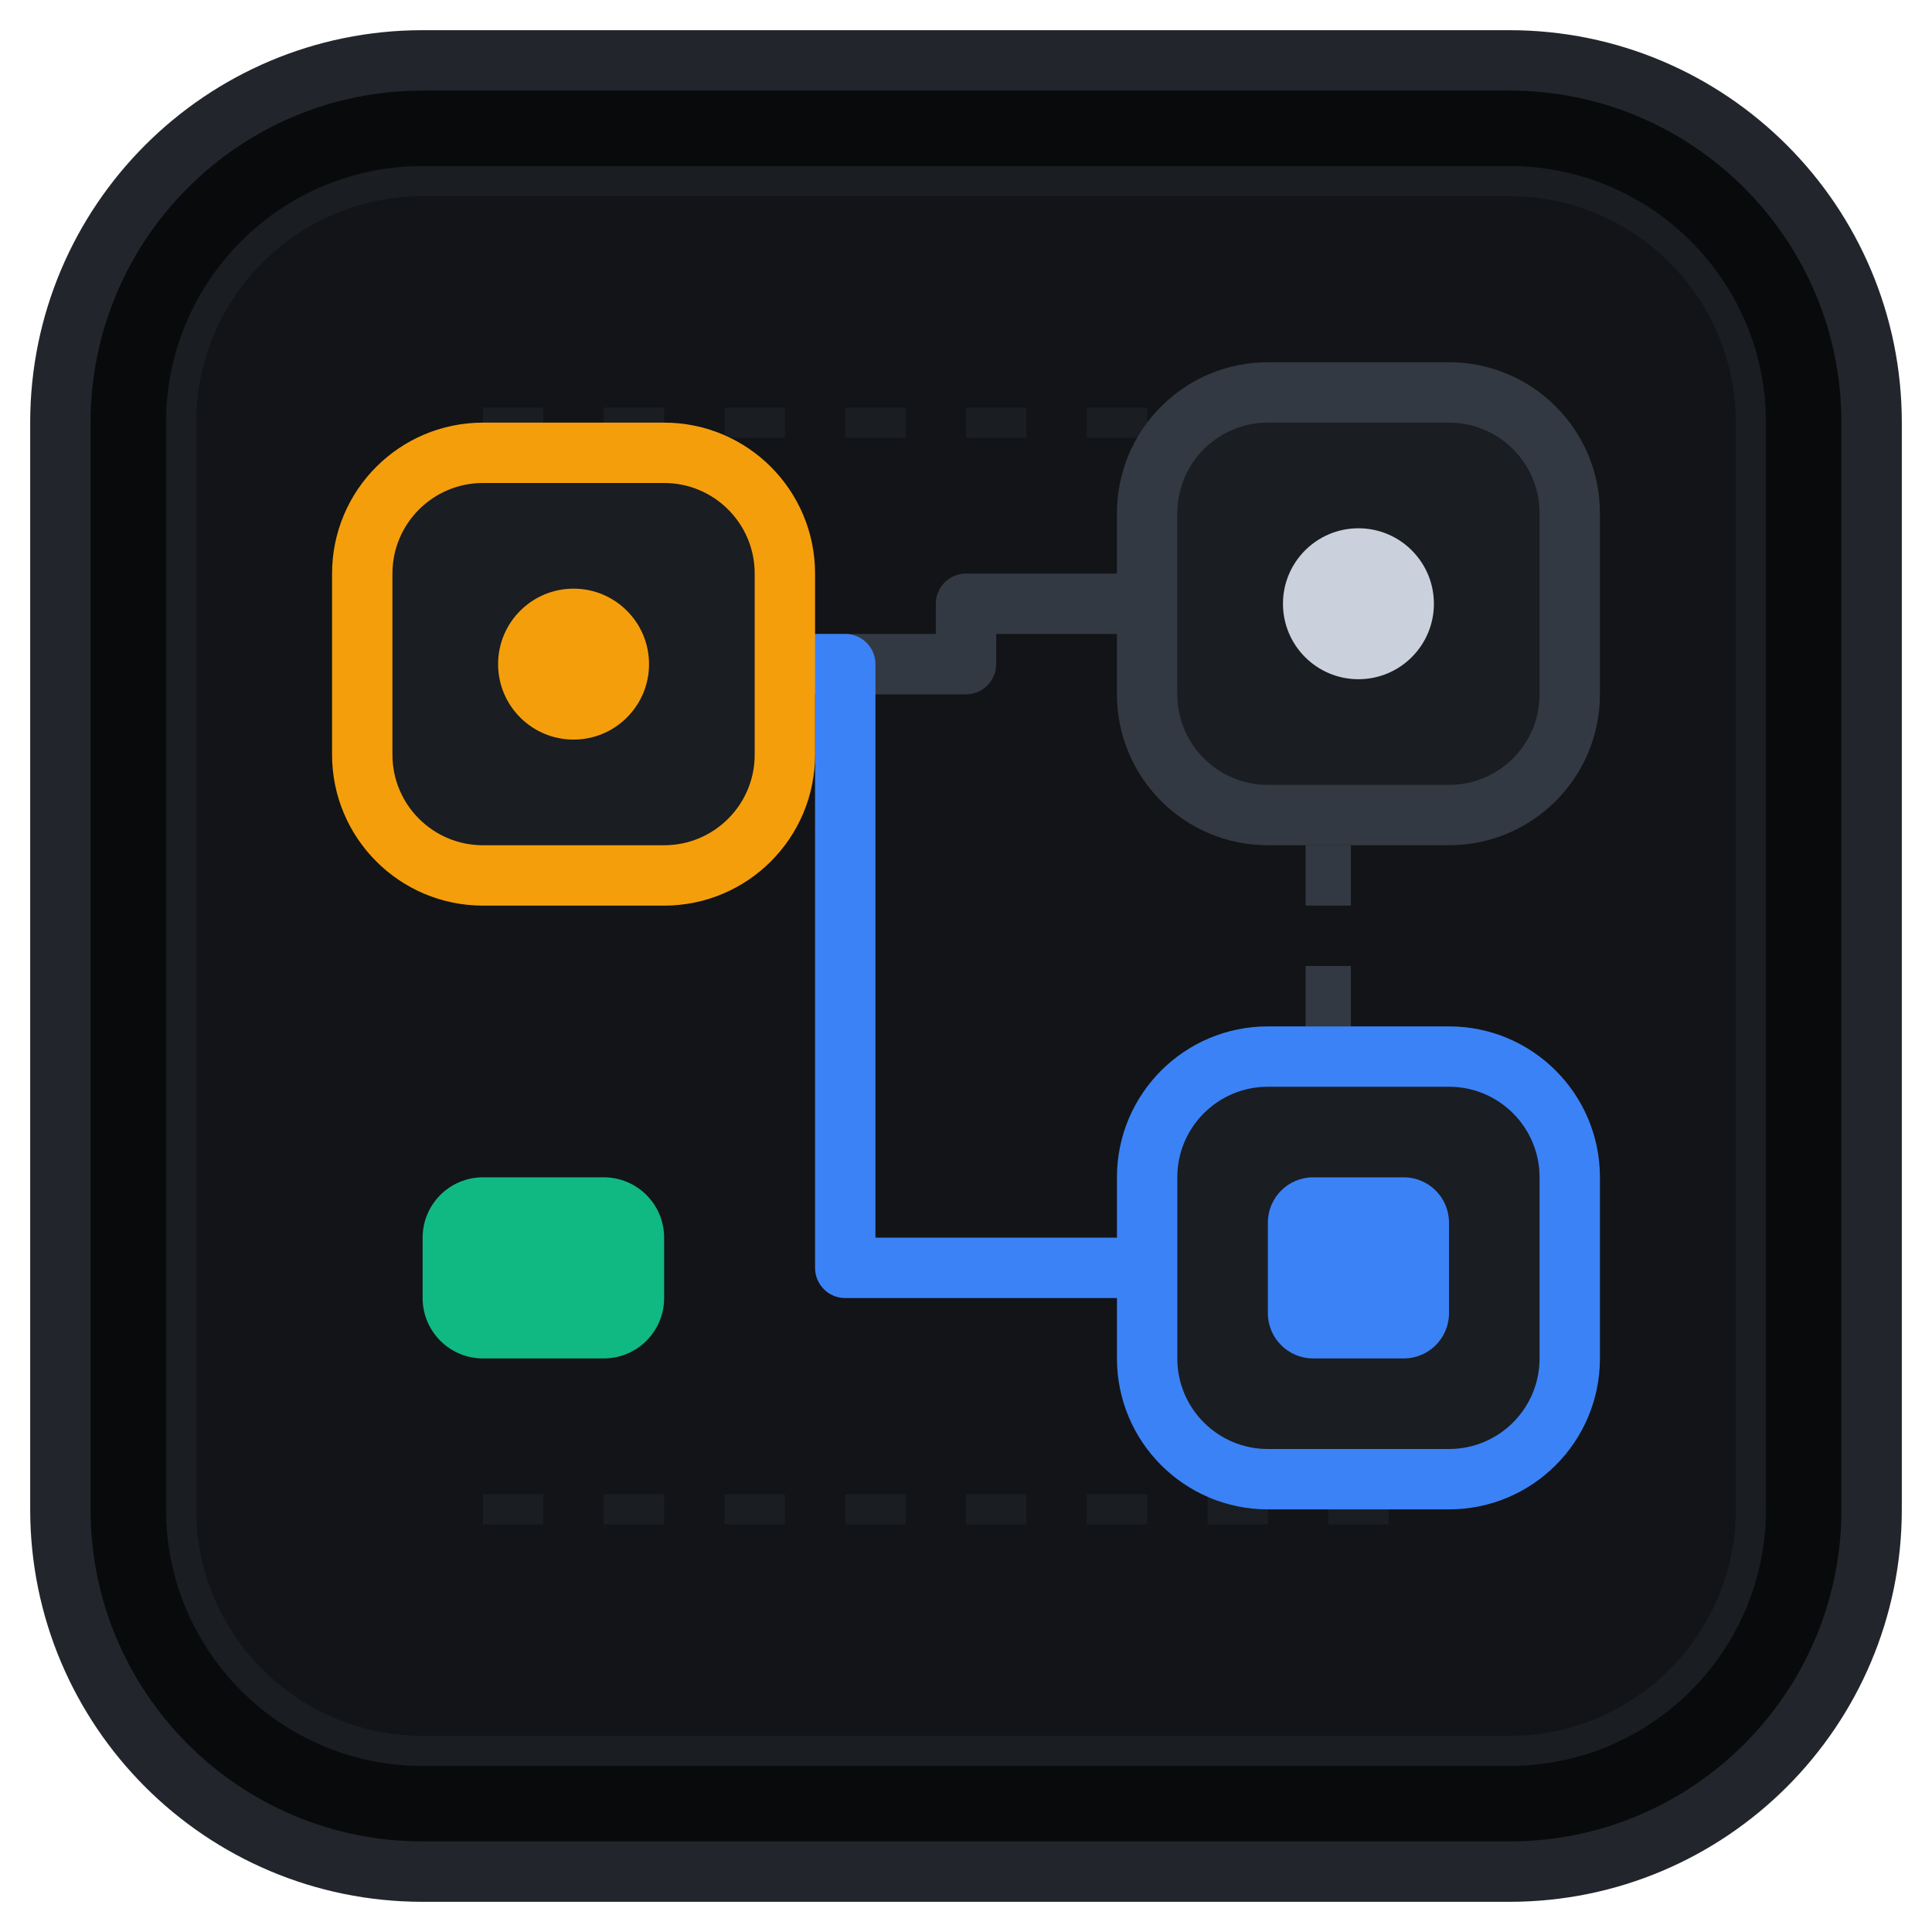
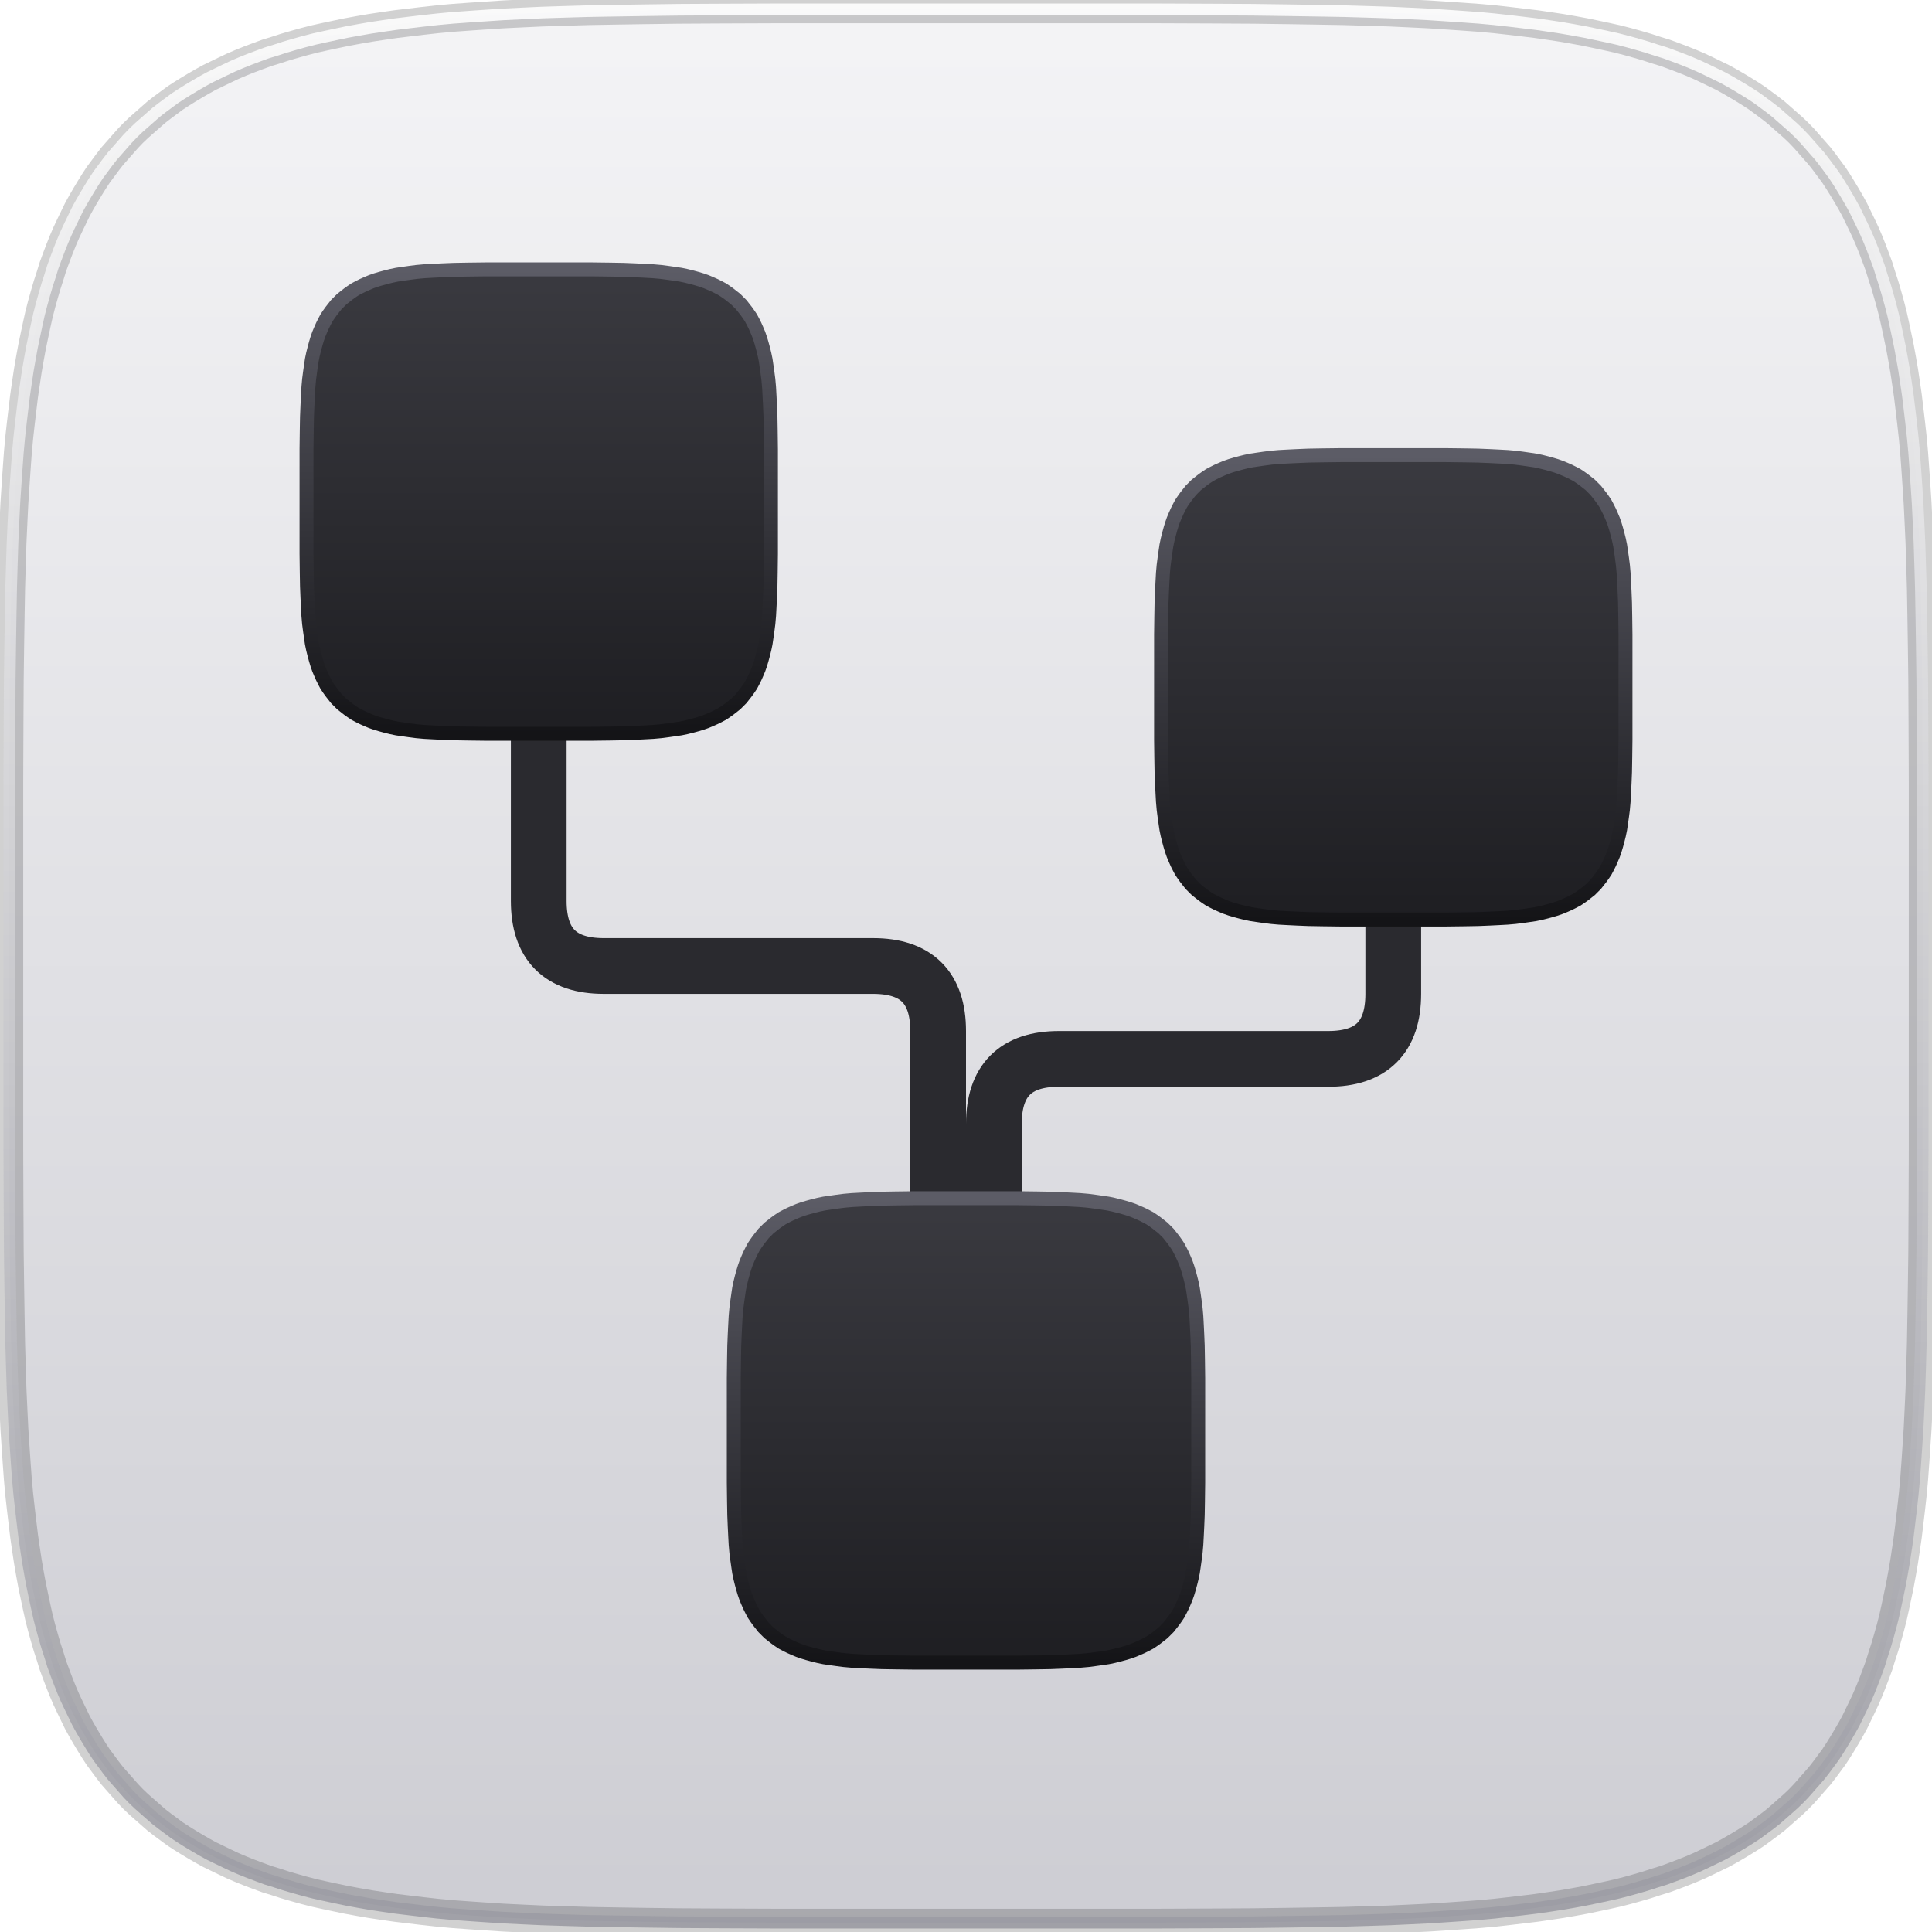
- <svg xmlns="http://www.w3.org/2000/svg" viewBox="0 0 64 64" width="64" height="64" fill="none">
-   <rect x="2" y="2" width="60" height="60" rx="12" fill="#090a0b" stroke="#22262c" stroke-width="2" />
-   <rect x="6" y="6" width="52" height="52" rx="8" fill="#121417" stroke="#1a1d21" stroke-width="1" />
-   <path d="M16 14H48M16 50H48" stroke="#1a1d21" stroke-width="1" stroke-dasharray="2 2" />
-   <path d="M22 22H32V20H40" stroke="#333942" stroke-width="2" stroke-linecap="round" stroke-linejoin="round" />
-   <path d="M22 22H28V42H40" stroke="#3b82f6" stroke-width="2" stroke-linecap="round" stroke-linejoin="round" />
-   <path d="M44 24V38" stroke="#333942" stroke-width="1.5" stroke-dasharray="2 2" />
-   <rect x="12" y="15" width="14" height="14" rx="4" fill="#1a1d21" stroke="#f59e0b" stroke-width="2" />
-   <circle cx="19" cy="22" r="2.5" fill="#f59e0b" />
-   <rect x="38" y="13" width="14" height="14" rx="4" fill="#1a1d21" stroke="#333942" stroke-width="2" />
-   <circle cx="45" cy="20" r="2.5" fill="#cbd1dc" />
-   <rect x="38" y="35" width="14" height="14" rx="4" fill="#1a1d21" stroke="#3b82f6" stroke-width="2" />
-   <rect x="42" y="39" width="6" height="6" rx="1.5" fill="#3b82f6" />
-   <rect x="14" y="39" width="8" height="6" rx="2" fill="#10b981" />
+ <svg xmlns="http://www.w3.org/2000/svg" viewBox="96 96 832 832" width="64" height="64">
+   <defs>
+     <linearGradient id="body" x1="0" y1="0" x2="0" y2="1">
+       <stop offset="0" stop-color="#F4F4F6" />
+       <stop offset="1" stop-color="#CDCDD3" />
+     </linearGradient>
+     <linearGradient id="bodyEdge" x1="0" y1="0" x2="0" y2="1">
+       <stop offset="0" stop-color="#FFFFFF" stop-opacity="0.9" />
+       <stop offset="1" stop-color="#9A9AA2" stop-opacity="0.9" />
+     </linearGradient>
+     <linearGradient id="node" x1="0" y1="0" x2="0" y2="1">
+       <stop offset="0" stop-color="#3A3A40" />
+       <stop offset="1" stop-color="#1E1E22" />
+     </linearGradient>
+     <linearGradient id="nodeEdge" x1="0" y1="0" x2="0" y2="1">
+       <stop offset="0" stop-color="#5C5C66" />
+       <stop offset="1" stop-color="#141417" />
+     </linearGradient>
+     <filter id="shadow" x="-10%" y="-10%" width="120%" height="125%">
+       <feDropShadow dx="0" dy="12" stdDeviation="14" flood-color="#000" flood-opacity="0.28" />
+     </filter>
+   </defs>
+   <path d="M924.0 512.0 L924.0 591.5 L923.9 616.9 L923.8 635.4 L923.6 650.4 L923.4 663.3 L923.2 674.7 L922.9 685.0 L922.6 694.5 L922.2 703.2 L921.8 711.4 L921.3 719.0 L920.8 726.3 L920.3 733.2 L919.7 739.7 L919.0 746.0 L918.3 751.9 L917.6 757.7 L916.8 763.2 L916.0 768.5 L915.1 773.7 L914.2 778.6 L913.2 783.4 L912.2 788.1 L911.2 792.6 L910.1 796.9 L908.9 801.2 L907.7 805.3 L906.4 809.3 L905.2 813.2 L903.8 817.0 L902.4 820.7 L901.0 824.2 L899.5 827.7 L897.9 831.1 L896.3 834.4 L894.7 837.7 L893.0 840.8 L891.2 843.9 L889.4 846.9 L887.6 849.8 L885.7 852.7 L883.7 855.4 L881.7 858.1 L879.6 860.8 L877.4 863.3 L875.2 865.8 L873.0 868.3 L870.7 870.7 L868.3 873.0 L865.8 875.2 L863.3 877.4 L860.8 879.6 L858.1 881.7 L855.4 883.7 L852.7 885.7 L849.8 887.6 L846.9 889.4 L843.9 891.2 L840.8 893.0 L837.7 894.7 L834.4 896.3 L831.1 897.9 L827.7 899.5 L824.2 901.0 L820.7 902.4 L817.0 903.8 L813.2 905.2 L809.3 906.4 L805.3 907.7 L801.2 908.9 L796.9 910.1 L792.6 911.2 L788.1 912.2 L783.4 913.2 L778.6 914.2 L773.7 915.1 L768.5 916.0 L763.2 916.8 L757.7 917.6 L751.9 918.3 L746.0 919.0 L739.7 919.7 L733.2 920.3 L726.3 920.8 L719.0 921.3 L711.4 921.8 L703.2 922.2 L694.5 922.6 L685.0 922.9 L674.7 923.2 L663.3 923.4 L650.4 923.6 L635.4 923.8 L616.9 923.9 L591.5 924.0 L512.0 924.0 L432.5 924.0 L407.1 923.9 L388.6 923.8 L373.6 923.6 L360.7 923.4 L349.3 923.2 L339.0 922.9 L329.5 922.6 L320.8 922.2 L312.6 921.8 L305.0 921.3 L297.7 920.8 L290.8 920.3 L284.3 919.7 L278.0 919.0 L272.1 918.3 L266.3 917.6 L260.8 916.8 L255.5 916.0 L250.3 915.1 L245.4 914.2 L240.6 913.2 L235.9 912.2 L231.4 911.2 L227.1 910.1 L222.8 908.9 L218.7 907.7 L214.7 906.4 L210.8 905.2 L207.0 903.8 L203.3 902.4 L199.8 901.0 L196.3 899.5 L192.9 897.9 L189.6 896.3 L186.3 894.7 L183.2 893.0 L180.1 891.2 L177.1 889.4 L174.2 887.6 L171.3 885.7 L168.6 883.7 L165.9 881.7 L163.2 879.6 L160.7 877.4 L158.2 875.2 L155.7 873.0 L153.3 870.7 L151.0 868.3 L148.8 865.8 L146.6 863.3 L144.4 860.8 L142.3 858.1 L140.3 855.4 L138.3 852.7 L136.4 849.8 L134.6 846.9 L132.8 843.9 L131.0 840.8 L129.3 837.7 L127.7 834.4 L126.1 831.1 L124.5 827.7 L123.0 824.2 L121.6 820.7 L120.2 817.0 L118.8 813.2 L117.6 809.3 L116.3 805.3 L115.1 801.2 L113.9 796.9 L112.8 792.6 L111.8 788.1 L110.8 783.4 L109.8 778.6 L108.9 773.7 L108.0 768.5 L107.2 763.2 L106.4 757.7 L105.7 751.9 L105.0 746.0 L104.3 739.7 L103.7 733.2 L103.2 726.3 L102.7 719.0 L102.2 711.4 L101.8 703.2 L101.4 694.5 L101.1 685.0 L100.8 674.7 L100.6 663.3 L100.4 650.4 L100.2 635.4 L100.1 616.9 L100.0 591.5 L100.0 512.0 L100.0 432.5 L100.1 407.1 L100.2 388.6 L100.4 373.6 L100.6 360.7 L100.8 349.3 L101.1 339.0 L101.4 329.5 L101.8 320.8 L102.2 312.6 L102.7 305.0 L103.2 297.7 L103.7 290.8 L104.3 284.3 L105.0 278.0 L105.7 272.1 L106.4 266.3 L107.2 260.8 L108.0 255.5 L108.9 250.3 L109.8 245.4 L110.8 240.6 L111.8 235.9 L112.8 231.4 L113.9 227.1 L115.1 222.8 L116.3 218.7 L117.6 214.7 L118.8 210.8 L120.2 207.0 L121.6 203.3 L123.0 199.8 L124.5 196.3 L126.1 192.9 L127.7 189.6 L129.3 186.3 L131.0 183.2 L132.8 180.1 L134.6 177.1 L136.4 174.2 L138.3 171.3 L140.3 168.6 L142.3 165.9 L144.4 163.2 L146.6 160.7 L148.8 158.2 L151.0 155.7 L153.3 153.3 L155.7 151.0 L158.2 148.8 L160.7 146.6 L163.2 144.4 L165.9 142.3 L168.6 140.3 L171.3 138.3 L174.2 136.4 L177.1 134.6 L180.1 132.8 L183.2 131.0 L186.3 129.3 L189.6 127.7 L192.9 126.1 L196.3 124.5 L199.8 123.0 L203.3 121.6 L207.0 120.2 L210.8 118.8 L214.7 117.6 L218.7 116.3 L222.8 115.1 L227.1 113.9 L231.4 112.8 L235.9 111.8 L240.6 110.8 L245.4 109.8 L250.3 108.9 L255.5 108.0 L260.8 107.2 L266.3 106.4 L272.1 105.7 L278.0 105.0 L284.3 104.3 L290.8 103.7 L297.7 103.2 L305.0 102.7 L312.6 102.2 L320.8 101.8 L329.5 101.4 L339.0 101.1 L349.3 100.8 L360.7 100.6 L373.6 100.4 L388.6 100.2 L407.1 100.1 L432.5 100.0 L512.0 100.0 L591.5 100.0 L616.9 100.1 L635.4 100.2 L650.4 100.4 L663.3 100.6 L674.7 100.8 L685.0 101.1 L694.5 101.4 L703.2 101.8 L711.4 102.2 L719.0 102.7 L726.3 103.2 L733.2 103.7 L739.7 104.3 L746.0 105.0 L751.9 105.7 L757.7 106.4 L763.2 107.2 L768.5 108.0 L773.7 108.9 L778.6 109.8 L783.4 110.8 L788.1 111.8 L792.6 112.8 L796.9 113.9 L801.2 115.1 L805.3 116.3 L809.3 117.6 L813.2 118.8 L817.0 120.2 L820.7 121.6 L824.2 123.0 L827.7 124.5 L831.1 126.1 L834.4 127.7 L837.7 129.3 L840.8 131.0 L843.9 132.8 L846.9 134.6 L849.8 136.4 L852.7 138.3 L855.4 140.3 L858.1 142.3 L860.8 144.4 L863.3 146.6 L865.8 148.8 L868.3 151.0 L870.7 153.3 L873.0 155.7 L875.2 158.2 L877.4 160.7 L879.6 163.2 L881.7 165.9 L883.7 168.6 L885.7 171.3 L887.6 174.2 L889.4 177.1 L891.2 180.1 L893.0 183.2 L894.7 186.3 L896.3 189.6 L897.9 192.9 L899.5 196.3 L901.0 199.8 L902.4 203.3 L903.8 207.0 L905.2 210.8 L906.4 214.7 L907.7 218.7 L908.9 222.8 L910.1 227.1 L911.2 231.4 L912.2 235.9 L913.2 240.6 L914.2 245.4 L915.1 250.3 L916.0 255.5 L916.8 260.8 L917.6 266.3 L918.3 272.1 L919.0 278.0 L919.7 284.3 L920.3 290.8 L920.8 297.7 L921.3 305.0 L921.8 312.6 L922.2 320.8 L922.6 329.5 L922.9 339.0 L923.2 349.3 L923.4 360.7 L923.6 373.6 L923.8 388.6 L923.9 407.1 L924.0 432.5 Z" fill="url(#body)" />
+   <path d="M924.0 512.0 L924.0 591.5 L923.9 616.9 L923.8 635.4 L923.6 650.4 L923.4 663.3 L923.2 674.7 L922.9 685.0 L922.6 694.5 L922.2 703.2 L921.8 711.4 L921.3 719.0 L920.8 726.3 L920.3 733.2 L919.7 739.7 L919.0 746.0 L918.3 751.9 L917.6 757.7 L916.8 763.2 L916.0 768.5 L915.1 773.7 L914.2 778.6 L913.2 783.4 L912.2 788.1 L911.2 792.6 L910.1 796.9 L908.9 801.2 L907.7 805.3 L906.4 809.3 L905.2 813.2 L903.8 817.0 L902.4 820.7 L901.0 824.2 L899.5 827.7 L897.9 831.1 L896.3 834.4 L894.7 837.7 L893.0 840.8 L891.2 843.9 L889.4 846.9 L887.6 849.8 L885.7 852.7 L883.7 855.4 L881.7 858.1 L879.6 860.8 L877.4 863.3 L875.2 865.8 L873.0 868.3 L870.7 870.7 L868.3 873.0 L865.8 875.2 L863.3 877.4 L860.8 879.6 L858.1 881.7 L855.4 883.7 L852.7 885.7 L849.8 887.6 L846.9 889.4 L843.9 891.2 L840.8 893.0 L837.7 894.7 L834.4 896.3 L831.1 897.9 L827.7 899.5 L824.2 901.0 L820.7 902.4 L817.0 903.8 L813.2 905.2 L809.3 906.4 L805.3 907.7 L801.2 908.9 L796.9 910.1 L792.6 911.2 L788.1 912.2 L783.4 913.2 L778.6 914.2 L773.7 915.1 L768.5 916.0 L763.2 916.8 L757.7 917.6 L751.9 918.3 L746.0 919.0 L739.7 919.7 L733.2 920.3 L726.3 920.8 L719.0 921.3 L711.4 921.8 L703.2 922.2 L694.5 922.6 L685.0 922.9 L674.7 923.2 L663.3 923.4 L650.4 923.6 L635.4 923.8 L616.9 923.9 L591.5 924.0 L512.0 924.0 L432.5 924.0 L407.1 923.9 L388.6 923.8 L373.6 923.6 L360.7 923.4 L349.3 923.2 L339.0 922.9 L329.5 922.6 L320.8 922.2 L312.6 921.8 L305.0 921.3 L297.7 920.8 L290.8 920.3 L284.3 919.7 L278.0 919.0 L272.1 918.3 L266.3 917.6 L260.8 916.8 L255.5 916.0 L250.3 915.1 L245.4 914.2 L240.6 913.2 L235.9 912.2 L231.4 911.2 L227.1 910.1 L222.8 908.9 L218.7 907.7 L214.7 906.4 L210.8 905.2 L207.0 903.8 L203.3 902.4 L199.8 901.0 L196.3 899.5 L192.9 897.9 L189.6 896.3 L186.3 894.7 L183.2 893.0 L180.1 891.2 L177.1 889.4 L174.2 887.6 L171.3 885.7 L168.6 883.7 L165.9 881.7 L163.2 879.6 L160.7 877.4 L158.2 875.2 L155.7 873.0 L153.3 870.7 L151.0 868.3 L148.8 865.8 L146.6 863.3 L144.4 860.8 L142.3 858.1 L140.3 855.4 L138.3 852.7 L136.4 849.8 L134.6 846.9 L132.8 843.9 L131.0 840.8 L129.3 837.7 L127.7 834.4 L126.1 831.1 L124.5 827.7 L123.0 824.2 L121.6 820.7 L120.2 817.0 L118.8 813.2 L117.6 809.3 L116.3 805.3 L115.1 801.2 L113.9 796.9 L112.8 792.6 L111.8 788.1 L110.8 783.4 L109.8 778.6 L108.9 773.7 L108.0 768.5 L107.2 763.2 L106.4 757.7 L105.7 751.9 L105.0 746.0 L104.3 739.7 L103.7 733.2 L103.2 726.3 L102.7 719.0 L102.2 711.4 L101.8 703.2 L101.4 694.5 L101.1 685.0 L100.8 674.7 L100.6 663.3 L100.4 650.4 L100.2 635.4 L100.1 616.9 L100.0 591.5 L100.0 512.0 L100.0 432.5 L100.1 407.1 L100.2 388.6 L100.4 373.6 L100.6 360.7 L100.8 349.3 L101.1 339.0 L101.4 329.5 L101.8 320.8 L102.2 312.6 L102.7 305.0 L103.2 297.7 L103.7 290.8 L104.3 284.3 L105.0 278.0 L105.7 272.1 L106.4 266.3 L107.2 260.8 L108.0 255.5 L108.9 250.3 L109.8 245.4 L110.8 240.6 L111.8 235.9 L112.8 231.4 L113.9 227.1 L115.1 222.8 L116.3 218.7 L117.6 214.7 L118.8 210.8 L120.2 207.0 L121.6 203.3 L123.0 199.8 L124.5 196.3 L126.1 192.9 L127.7 189.6 L129.3 186.3 L131.0 183.2 L132.8 180.1 L134.6 177.1 L136.4 174.2 L138.3 171.3 L140.3 168.6 L142.3 165.9 L144.4 163.2 L146.6 160.7 L148.8 158.2 L151.0 155.7 L153.3 153.3 L155.7 151.0 L158.2 148.8 L160.7 146.6 L163.2 144.4 L165.9 142.3 L168.6 140.3 L171.3 138.3 L174.2 136.4 L177.1 134.6 L180.1 132.8 L183.2 131.0 L186.3 129.3 L189.6 127.7 L192.9 126.1 L196.3 124.5 L199.8 123.0 L203.3 121.6 L207.0 120.2 L210.8 118.8 L214.7 117.6 L218.7 116.3 L222.8 115.1 L227.1 113.9 L231.4 112.8 L235.9 111.8 L240.6 110.8 L245.4 109.8 L250.3 108.9 L255.5 108.0 L260.8 107.2 L266.3 106.4 L272.1 105.7 L278.0 105.0 L284.3 104.3 L290.8 103.7 L297.7 103.2 L305.0 102.7 L312.6 102.2 L320.8 101.8 L329.5 101.4 L339.0 101.1 L349.3 100.8 L360.7 100.6 L373.6 100.4 L388.6 100.2 L407.1 100.1 L432.5 100.0 L512.0 100.0 L591.5 100.0 L616.9 100.1 L635.4 100.2 L650.4 100.4 L663.3 100.6 L674.7 100.8 L685.0 101.1 L694.5 101.4 L703.2 101.8 L711.4 102.2 L719.0 102.7 L726.3 103.2 L733.2 103.7 L739.7 104.3 L746.0 105.0 L751.9 105.7 L757.7 106.4 L763.2 107.2 L768.5 108.0 L773.7 108.9 L778.6 109.8 L783.4 110.8 L788.1 111.8 L792.6 112.8 L796.9 113.9 L801.2 115.1 L805.3 116.3 L809.3 117.6 L813.2 118.8 L817.0 120.2 L820.7 121.6 L824.2 123.0 L827.7 124.5 L831.1 126.1 L834.4 127.7 L837.7 129.3 L840.8 131.0 L843.9 132.8 L846.9 134.6 L849.8 136.4 L852.7 138.3 L855.4 140.3 L858.1 142.3 L860.8 144.4 L863.3 146.6 L865.8 148.8 L868.3 151.0 L870.7 153.3 L873.0 155.7 L875.2 158.2 L877.4 160.7 L879.6 163.2 L881.7 165.9 L883.7 168.6 L885.7 171.3 L887.6 174.2 L889.4 177.1 L891.2 180.1 L893.0 183.2 L894.7 186.3 L896.3 189.6 L897.9 192.9 L899.5 196.3 L901.0 199.8 L902.4 203.3 L903.8 207.0 L905.2 210.8 L906.4 214.7 L907.7 218.7 L908.9 222.8 L910.1 227.1 L911.2 231.4 L912.2 235.9 L913.2 240.6 L914.2 245.4 L915.1 250.3 L916.0 255.5 L916.8 260.8 L917.6 266.3 L918.3 272.1 L919.0 278.0 L919.7 284.3 L920.3 290.8 L920.8 297.7 L921.3 305.0 L921.8 312.6 L922.2 320.8 L922.6 329.5 L922.9 339.0 L923.2 349.3 L923.4 360.7 L923.6 373.6 L923.8 388.6 L923.9 407.1 L924.0 432.5 Z" fill="none" stroke="#000" stroke-opacity="0.18" stroke-width="12" />
+   <path d="M924.0 512.0 L924.0 591.5 L923.9 616.9 L923.8 635.4 L923.6 650.4 L923.4 663.3 L923.2 674.7 L922.9 685.0 L922.6 694.5 L922.2 703.2 L921.8 711.4 L921.3 719.0 L920.8 726.3 L920.3 733.2 L919.7 739.7 L919.0 746.0 L918.3 751.9 L917.6 757.7 L916.8 763.2 L916.0 768.5 L915.1 773.7 L914.2 778.6 L913.2 783.4 L912.2 788.1 L911.2 792.6 L910.1 796.9 L908.9 801.2 L907.7 805.3 L906.4 809.3 L905.2 813.2 L903.8 817.0 L902.4 820.7 L901.0 824.2 L899.5 827.7 L897.9 831.1 L896.3 834.4 L894.7 837.7 L893.0 840.8 L891.2 843.9 L889.4 846.9 L887.6 849.8 L885.7 852.7 L883.7 855.4 L881.7 858.1 L879.6 860.8 L877.4 863.3 L875.2 865.8 L873.0 868.3 L870.7 870.7 L868.3 873.0 L865.8 875.2 L863.3 877.4 L860.8 879.6 L858.1 881.7 L855.4 883.7 L852.7 885.7 L849.8 887.6 L846.9 889.4 L843.9 891.2 L840.8 893.0 L837.7 894.7 L834.4 896.3 L831.1 897.9 L827.7 899.5 L824.2 901.0 L820.7 902.4 L817.0 903.8 L813.2 905.2 L809.3 906.4 L805.3 907.7 L801.2 908.9 L796.9 910.1 L792.6 911.2 L788.1 912.2 L783.4 913.2 L778.6 914.2 L773.7 915.1 L768.5 916.0 L763.2 916.8 L757.7 917.6 L751.9 918.3 L746.0 919.0 L739.7 919.7 L733.2 920.3 L726.3 920.8 L719.0 921.3 L711.4 921.8 L703.2 922.2 L694.5 922.6 L685.0 922.9 L674.7 923.2 L663.3 923.4 L650.4 923.6 L635.4 923.8 L616.9 923.9 L591.5 924.0 L512.0 924.0 L432.5 924.0 L407.1 923.9 L388.6 923.8 L373.6 923.6 L360.7 923.4 L349.3 923.2 L339.0 922.9 L329.5 922.6 L320.8 922.2 L312.6 921.8 L305.0 921.3 L297.7 920.8 L290.8 920.3 L284.3 919.7 L278.0 919.0 L272.1 918.3 L266.3 917.6 L260.8 916.8 L255.5 916.0 L250.3 915.1 L245.4 914.2 L240.6 913.2 L235.9 912.2 L231.4 911.2 L227.1 910.1 L222.8 908.9 L218.7 907.7 L214.7 906.4 L210.8 905.2 L207.0 903.8 L203.3 902.4 L199.8 901.0 L196.3 899.5 L192.9 897.9 L189.6 896.3 L186.3 894.7 L183.2 893.0 L180.1 891.2 L177.1 889.4 L174.2 887.6 L171.3 885.7 L168.6 883.7 L165.9 881.7 L163.2 879.6 L160.7 877.4 L158.2 875.2 L155.7 873.0 L153.3 870.7 L151.0 868.3 L148.8 865.8 L146.6 863.3 L144.4 860.8 L142.3 858.1 L140.3 855.4 L138.3 852.7 L136.4 849.8 L134.6 846.9 L132.8 843.9 L131.0 840.8 L129.3 837.7 L127.7 834.4 L126.1 831.1 L124.5 827.7 L123.0 824.2 L121.6 820.7 L120.2 817.0 L118.8 813.2 L117.6 809.3 L116.3 805.3 L115.1 801.2 L113.9 796.9 L112.8 792.6 L111.8 788.1 L110.8 783.4 L109.8 778.6 L108.9 773.7 L108.0 768.5 L107.2 763.2 L106.4 757.7 L105.7 751.9 L105.0 746.0 L104.3 739.7 L103.7 733.2 L103.2 726.3 L102.7 719.0 L102.2 711.4 L101.8 703.2 L101.4 694.5 L101.1 685.0 L100.8 674.7 L100.6 663.3 L100.4 650.4 L100.2 635.4 L100.1 616.9 L100.0 591.5 L100.0 512.0 L100.0 432.5 L100.1 407.1 L100.2 388.6 L100.4 373.6 L100.6 360.7 L100.8 349.3 L101.1 339.0 L101.4 329.5 L101.8 320.8 L102.2 312.6 L102.7 305.0 L103.2 297.7 L103.7 290.8 L104.3 284.3 L105.0 278.0 L105.7 272.1 L106.4 266.3 L107.2 260.8 L108.0 255.5 L108.9 250.3 L109.8 245.4 L110.8 240.6 L111.8 235.9 L112.8 231.4 L113.9 227.1 L115.1 222.8 L116.3 218.7 L117.6 214.7 L118.8 210.8 L120.2 207.0 L121.6 203.3 L123.0 199.8 L124.5 196.3 L126.1 192.9 L127.7 189.6 L129.3 186.3 L131.0 183.2 L132.8 180.1 L134.6 177.1 L136.4 174.2 L138.3 171.3 L140.3 168.6 L142.3 165.9 L144.4 163.2 L146.6 160.7 L148.8 158.2 L151.0 155.7 L153.3 153.3 L155.7 151.0 L158.2 148.8 L160.7 146.6 L163.2 144.4 L165.9 142.3 L168.6 140.3 L171.3 138.3 L174.2 136.4 L177.1 134.6 L180.1 132.8 L183.2 131.0 L186.3 129.3 L189.6 127.7 L192.9 126.1 L196.3 124.5 L199.8 123.0 L203.3 121.6 L207.0 120.2 L210.8 118.8 L214.7 117.6 L218.7 116.3 L222.8 115.1 L227.1 113.9 L231.4 112.8 L235.9 111.8 L240.6 110.8 L245.4 109.8 L250.3 108.9 L255.5 108.0 L260.8 107.2 L266.3 106.4 L272.1 105.7 L278.0 105.0 L284.3 104.3 L290.8 103.7 L297.7 103.2 L305.0 102.7 L312.6 102.2 L320.8 101.8 L329.5 101.4 L339.0 101.1 L349.3 100.8 L360.7 100.6 L373.6 100.4 L388.6 100.2 L407.1 100.1 L432.5 100.0 L512.0 100.0 L591.5 100.0 L616.9 100.1 L635.4 100.2 L650.4 100.4 L663.3 100.6 L674.7 100.8 L685.0 101.1 L694.5 101.4 L703.2 101.8 L711.4 102.2 L719.0 102.7 L726.3 103.2 L733.2 103.7 L739.7 104.3 L746.0 105.0 L751.9 105.7 L757.7 106.4 L763.2 107.2 L768.5 108.0 L773.7 108.9 L778.6 109.8 L783.4 110.8 L788.1 111.8 L792.6 112.8 L796.9 113.9 L801.2 115.1 L805.3 116.3 L809.3 117.6 L813.2 118.8 L817.0 120.2 L820.7 121.6 L824.2 123.0 L827.7 124.5 L831.1 126.1 L834.4 127.7 L837.7 129.3 L840.8 131.0 L843.9 132.8 L846.9 134.6 L849.8 136.4 L852.7 138.3 L855.4 140.3 L858.1 142.3 L860.8 144.4 L863.3 146.6 L865.8 148.8 L868.3 151.0 L870.7 153.3 L873.0 155.7 L875.2 158.2 L877.4 160.7 L879.6 163.2 L881.7 165.9 L883.7 168.6 L885.7 171.3 L887.6 174.2 L889.4 177.1 L891.2 180.1 L893.0 183.2 L894.7 186.3 L896.3 189.6 L897.9 192.9 L899.5 196.3 L901.0 199.8 L902.4 203.3 L903.8 207.0 L905.2 210.8 L906.4 214.7 L907.7 218.7 L908.9 222.8 L910.1 227.1 L911.2 231.4 L912.2 235.9 L913.2 240.6 L914.2 245.4 L915.1 250.3 L916.0 255.5 L916.8 260.8 L917.6 266.3 L918.3 272.1 L919.0 278.0 L919.7 284.3 L920.3 290.8 L920.8 297.7 L921.3 305.0 L921.8 312.6 L922.2 320.8 L922.6 329.5 L922.9 339.0 L923.2 349.3 L923.4 360.7 L923.6 373.6 L923.8 388.6 L923.9 407.1 L924.0 432.5 Z" fill="none" stroke="url(#bodyEdge)" stroke-width="5" />
+   <g fill="none" stroke="#2A2A2F" stroke-width="24" stroke-linecap="round" stroke-linejoin="round">
+     <path d="M328 412 V484 Q328 512 356 512 H472 Q500 512 500 540 V612" />
+     <path d="M696 492 V524 Q696 552 668 552 H552 Q524 552 524 580 V612" />
+   </g>
+   <path d="M428.0 312.0 L428.0 334.6 L427.9 342.6 L427.8 348.4 L427.6 353.3 L427.4 357.4 L427.2 361.1 L426.9 364.5 L426.5 367.6 L426.1 370.4 L425.7 373.1 L425.2 375.5 L424.6 377.9 L424.0 380.1 L423.4 382.1 L422.7 384.1 L421.9 386.0 L421.1 387.8 L420.3 389.4 L419.4 391.1 L418.4 392.6 L417.4 394.0 L416.3 395.4 L415.2 396.8 L414.0 398.0 L412.8 399.2 L411.4 400.3 L410.0 401.4 L408.6 402.4 L407.1 403.4 L405.4 404.3 L403.8 405.1 L402.0 405.9 L400.1 406.7 L398.1 407.4 L396.1 408.0 L393.9 408.6 L391.5 409.2 L389.1 409.7 L386.4 410.1 L383.6 410.5 L380.5 410.9 L377.1 411.2 L373.4 411.4 L369.3 411.6 L364.4 411.8 L358.6 411.9 L350.6 412.0 L328.0 412.0 L305.4 412.0 L297.4 411.9 L291.6 411.8 L286.7 411.6 L282.6 411.4 L278.9 411.2 L275.5 410.9 L272.4 410.5 L269.6 410.1 L266.9 409.7 L264.5 409.2 L262.1 408.6 L259.9 408.0 L257.9 407.4 L255.9 406.7 L254.0 405.9 L252.2 405.1 L250.6 404.3 L248.9 403.4 L247.4 402.4 L246.0 401.4 L244.6 400.3 L243.2 399.2 L242.0 398.0 L240.8 396.8 L239.7 395.4 L238.6 394.0 L237.6 392.6 L236.6 391.1 L235.7 389.4 L234.9 387.8 L234.1 386.0 L233.3 384.1 L232.6 382.1 L232.0 380.1 L231.4 377.9 L230.8 375.5 L230.3 373.1 L229.9 370.4 L229.5 367.6 L229.1 364.5 L228.8 361.1 L228.6 357.4 L228.4 353.3 L228.2 348.4 L228.1 342.6 L228.0 334.6 L228.0 312.0 L228.0 289.4 L228.1 281.4 L228.2 275.6 L228.4 270.7 L228.6 266.6 L228.8 262.9 L229.1 259.5 L229.5 256.4 L229.9 253.6 L230.3 250.9 L230.8 248.5 L231.4 246.1 L232.0 243.9 L232.6 241.9 L233.3 239.9 L234.1 238.0 L234.9 236.2 L235.7 234.6 L236.6 232.9 L237.6 231.4 L238.6 230.0 L239.7 228.6 L240.8 227.2 L242.0 226.0 L243.2 224.8 L244.6 223.7 L246.0 222.6 L247.4 221.6 L248.9 220.6 L250.6 219.7 L252.2 218.9 L254.0 218.1 L255.9 217.3 L257.9 216.6 L259.9 216.0 L262.1 215.4 L264.5 214.8 L266.9 214.3 L269.6 213.9 L272.4 213.5 L275.5 213.1 L278.9 212.8 L282.6 212.6 L286.7 212.4 L291.6 212.2 L297.4 212.1 L305.4 212.0 L328.0 212.0 L350.6 212.0 L358.6 212.1 L364.4 212.2 L369.3 212.4 L373.4 212.6 L377.1 212.8 L380.5 213.1 L383.6 213.5 L386.4 213.9 L389.1 214.3 L391.5 214.8 L393.9 215.4 L396.1 216.0 L398.1 216.6 L400.1 217.3 L402.0 218.1 L403.8 218.9 L405.4 219.7 L407.1 220.6 L408.6 221.6 L410.0 222.6 L411.4 223.7 L412.8 224.8 L414.0 226.0 L415.2 227.2 L416.3 228.6 L417.4 230.0 L418.4 231.4 L419.4 232.9 L420.3 234.6 L421.1 236.2 L421.9 238.0 L422.7 239.9 L423.4 241.9 L424.0 243.9 L424.6 246.1 L425.2 248.5 L425.7 250.9 L426.1 253.6 L426.5 256.4 L426.9 259.5 L427.2 262.9 L427.4 266.6 L427.6 270.7 L427.8 275.6 L427.9 281.4 L428.0 289.4 Z" fill="url(#node)" stroke="url(#nodeEdge)" stroke-width="6" />
+   <path d="M796.0 392.0 L796.0 414.6 L795.9 422.6 L795.8 428.4 L795.6 433.3 L795.4 437.4 L795.2 441.1 L794.9 444.5 L794.5 447.6 L794.1 450.4 L793.7 453.1 L793.2 455.5 L792.6 457.9 L792.0 460.1 L791.4 462.1 L790.7 464.1 L789.9 466.0 L789.1 467.8 L788.3 469.4 L787.4 471.1 L786.4 472.6 L785.4 474.0 L784.3 475.4 L783.2 476.8 L782.0 478.0 L780.8 479.2 L779.4 480.3 L778.0 481.4 L776.6 482.4 L775.1 483.4 L773.4 484.3 L771.8 485.1 L770.0 485.9 L768.1 486.7 L766.1 487.4 L764.1 488.0 L761.9 488.6 L759.5 489.2 L757.1 489.7 L754.4 490.1 L751.6 490.5 L748.5 490.9 L745.1 491.2 L741.4 491.4 L737.3 491.6 L732.4 491.8 L726.6 491.9 L718.6 492.0 L696.0 492.0 L673.4 492.0 L665.4 491.9 L659.6 491.8 L654.7 491.6 L650.6 491.4 L646.9 491.2 L643.5 490.9 L640.4 490.5 L637.6 490.1 L634.9 489.7 L632.5 489.2 L630.1 488.6 L627.9 488.0 L625.9 487.4 L623.9 486.7 L622.0 485.9 L620.2 485.1 L618.6 484.3 L616.9 483.4 L615.4 482.4 L614.0 481.4 L612.6 480.3 L611.2 479.2 L610.0 478.0 L608.8 476.8 L607.7 475.4 L606.6 474.0 L605.6 472.6 L604.6 471.1 L603.7 469.4 L602.9 467.8 L602.1 466.0 L601.3 464.1 L600.6 462.1 L600.0 460.1 L599.4 457.9 L598.8 455.5 L598.3 453.1 L597.9 450.4 L597.5 447.6 L597.1 444.5 L596.8 441.1 L596.6 437.4 L596.4 433.3 L596.2 428.4 L596.1 422.6 L596.0 414.6 L596.0 392.0 L596.0 369.4 L596.1 361.4 L596.2 355.6 L596.4 350.7 L596.6 346.6 L596.8 342.9 L597.1 339.5 L597.5 336.4 L597.9 333.6 L598.3 330.9 L598.8 328.5 L599.4 326.1 L600.0 323.9 L600.6 321.9 L601.3 319.9 L602.1 318.0 L602.9 316.2 L603.7 314.6 L604.6 312.9 L605.6 311.4 L606.6 310.0 L607.7 308.6 L608.8 307.2 L610.0 306.0 L611.2 304.8 L612.6 303.7 L614.0 302.6 L615.4 301.6 L616.9 300.6 L618.6 299.7 L620.2 298.9 L622.0 298.1 L623.9 297.3 L625.9 296.6 L627.9 296.0 L630.1 295.4 L632.5 294.8 L634.9 294.3 L637.6 293.9 L640.4 293.5 L643.5 293.1 L646.9 292.8 L650.6 292.6 L654.7 292.4 L659.6 292.2 L665.4 292.1 L673.4 292.0 L696.0 292.0 L718.6 292.0 L726.6 292.1 L732.4 292.2 L737.3 292.4 L741.4 292.6 L745.1 292.8 L748.5 293.1 L751.6 293.5 L754.4 293.9 L757.1 294.3 L759.5 294.8 L761.9 295.4 L764.1 296.0 L766.1 296.6 L768.1 297.3 L770.0 298.1 L771.8 298.9 L773.4 299.7 L775.1 300.6 L776.6 301.6 L778.0 302.6 L779.4 303.7 L780.8 304.8 L782.0 306.0 L783.2 307.2 L784.3 308.6 L785.4 310.0 L786.4 311.4 L787.4 312.9 L788.3 314.6 L789.1 316.2 L789.9 318.0 L790.7 319.9 L791.4 321.9 L792.0 323.9 L792.6 326.1 L793.2 328.5 L793.7 330.9 L794.1 333.6 L794.5 336.4 L794.9 339.5 L795.2 342.9 L795.4 346.6 L795.6 350.7 L795.8 355.6 L795.9 361.4 L796.0 369.4 Z" fill="url(#node)" stroke="url(#nodeEdge)" stroke-width="6" />
+   <path d="M612.0 712.0 L612.0 734.6 L611.9 742.6 L611.8 748.4 L611.6 753.3 L611.4 757.4 L611.2 761.1 L610.9 764.5 L610.5 767.6 L610.1 770.4 L609.7 773.1 L609.2 775.5 L608.6 777.9 L608.0 780.1 L607.4 782.1 L606.7 784.1 L605.9 786.0 L605.1 787.8 L604.3 789.4 L603.4 791.1 L602.4 792.6 L601.4 794.0 L600.3 795.4 L599.2 796.8 L598.0 798.0 L596.8 799.2 L595.4 800.3 L594.0 801.4 L592.6 802.4 L591.1 803.4 L589.4 804.3 L587.8 805.1 L586.0 805.9 L584.1 806.7 L582.1 807.4 L580.1 808.0 L577.9 808.6 L575.5 809.2 L573.1 809.7 L570.4 810.1 L567.6 810.5 L564.5 810.9 L561.1 811.2 L557.4 811.4 L553.3 811.6 L548.4 811.8 L542.6 811.9 L534.6 812.0 L512.0 812.0 L489.4 812.0 L481.4 811.9 L475.6 811.8 L470.7 811.6 L466.6 811.4 L462.9 811.2 L459.5 810.9 L456.4 810.5 L453.6 810.1 L450.9 809.7 L448.5 809.2 L446.1 808.6 L443.9 808.0 L441.9 807.4 L439.9 806.7 L438.0 805.9 L436.2 805.1 L434.6 804.3 L432.9 803.4 L431.4 802.4 L430.0 801.4 L428.6 800.3 L427.2 799.2 L426.0 798.0 L424.8 796.8 L423.7 795.4 L422.6 794.0 L421.6 792.6 L420.6 791.1 L419.7 789.4 L418.9 787.8 L418.1 786.0 L417.3 784.1 L416.6 782.1 L416.0 780.1 L415.4 777.9 L414.8 775.5 L414.3 773.1 L413.9 770.4 L413.5 767.6 L413.1 764.5 L412.8 761.1 L412.6 757.4 L412.4 753.3 L412.2 748.4 L412.1 742.6 L412.0 734.6 L412.0 712.0 L412.0 689.4 L412.1 681.4 L412.2 675.6 L412.4 670.7 L412.6 666.6 L412.8 662.9 L413.1 659.5 L413.5 656.4 L413.9 653.6 L414.3 650.9 L414.8 648.5 L415.4 646.1 L416.0 643.9 L416.6 641.9 L417.3 639.9 L418.1 638.0 L418.9 636.2 L419.7 634.6 L420.6 632.9 L421.6 631.4 L422.6 630.0 L423.7 628.6 L424.8 627.2 L426.0 626.0 L427.2 624.8 L428.6 623.7 L430.0 622.6 L431.4 621.6 L432.9 620.6 L434.6 619.7 L436.2 618.9 L438.0 618.1 L439.9 617.3 L441.9 616.6 L443.9 616.0 L446.1 615.4 L448.5 614.8 L450.9 614.3 L453.6 613.9 L456.4 613.5 L459.5 613.1 L462.9 612.8 L466.6 612.6 L470.7 612.4 L475.6 612.2 L481.4 612.1 L489.4 612.0 L512.0 612.0 L534.6 612.0 L542.6 612.1 L548.4 612.2 L553.3 612.4 L557.4 612.6 L561.1 612.8 L564.5 613.1 L567.6 613.5 L570.4 613.9 L573.1 614.3 L575.5 614.8 L577.9 615.4 L580.1 616.0 L582.1 616.6 L584.1 617.3 L586.0 618.1 L587.8 618.9 L589.4 619.7 L591.1 620.6 L592.6 621.6 L594.0 622.6 L595.4 623.7 L596.8 624.8 L598.0 626.0 L599.2 627.2 L600.3 628.6 L601.4 630.0 L602.4 631.4 L603.4 632.9 L604.3 634.6 L605.1 636.2 L605.9 638.0 L606.7 639.9 L607.4 641.9 L608.0 643.9 L608.6 646.1 L609.2 648.5 L609.7 650.9 L610.1 653.6 L610.5 656.4 L610.9 659.5 L611.2 662.9 L611.4 666.6 L611.6 670.7 L611.8 675.6 L611.9 681.4 L612.0 689.4 Z" fill="url(#node)" stroke="url(#nodeEdge)" stroke-width="6" />
</svg>
